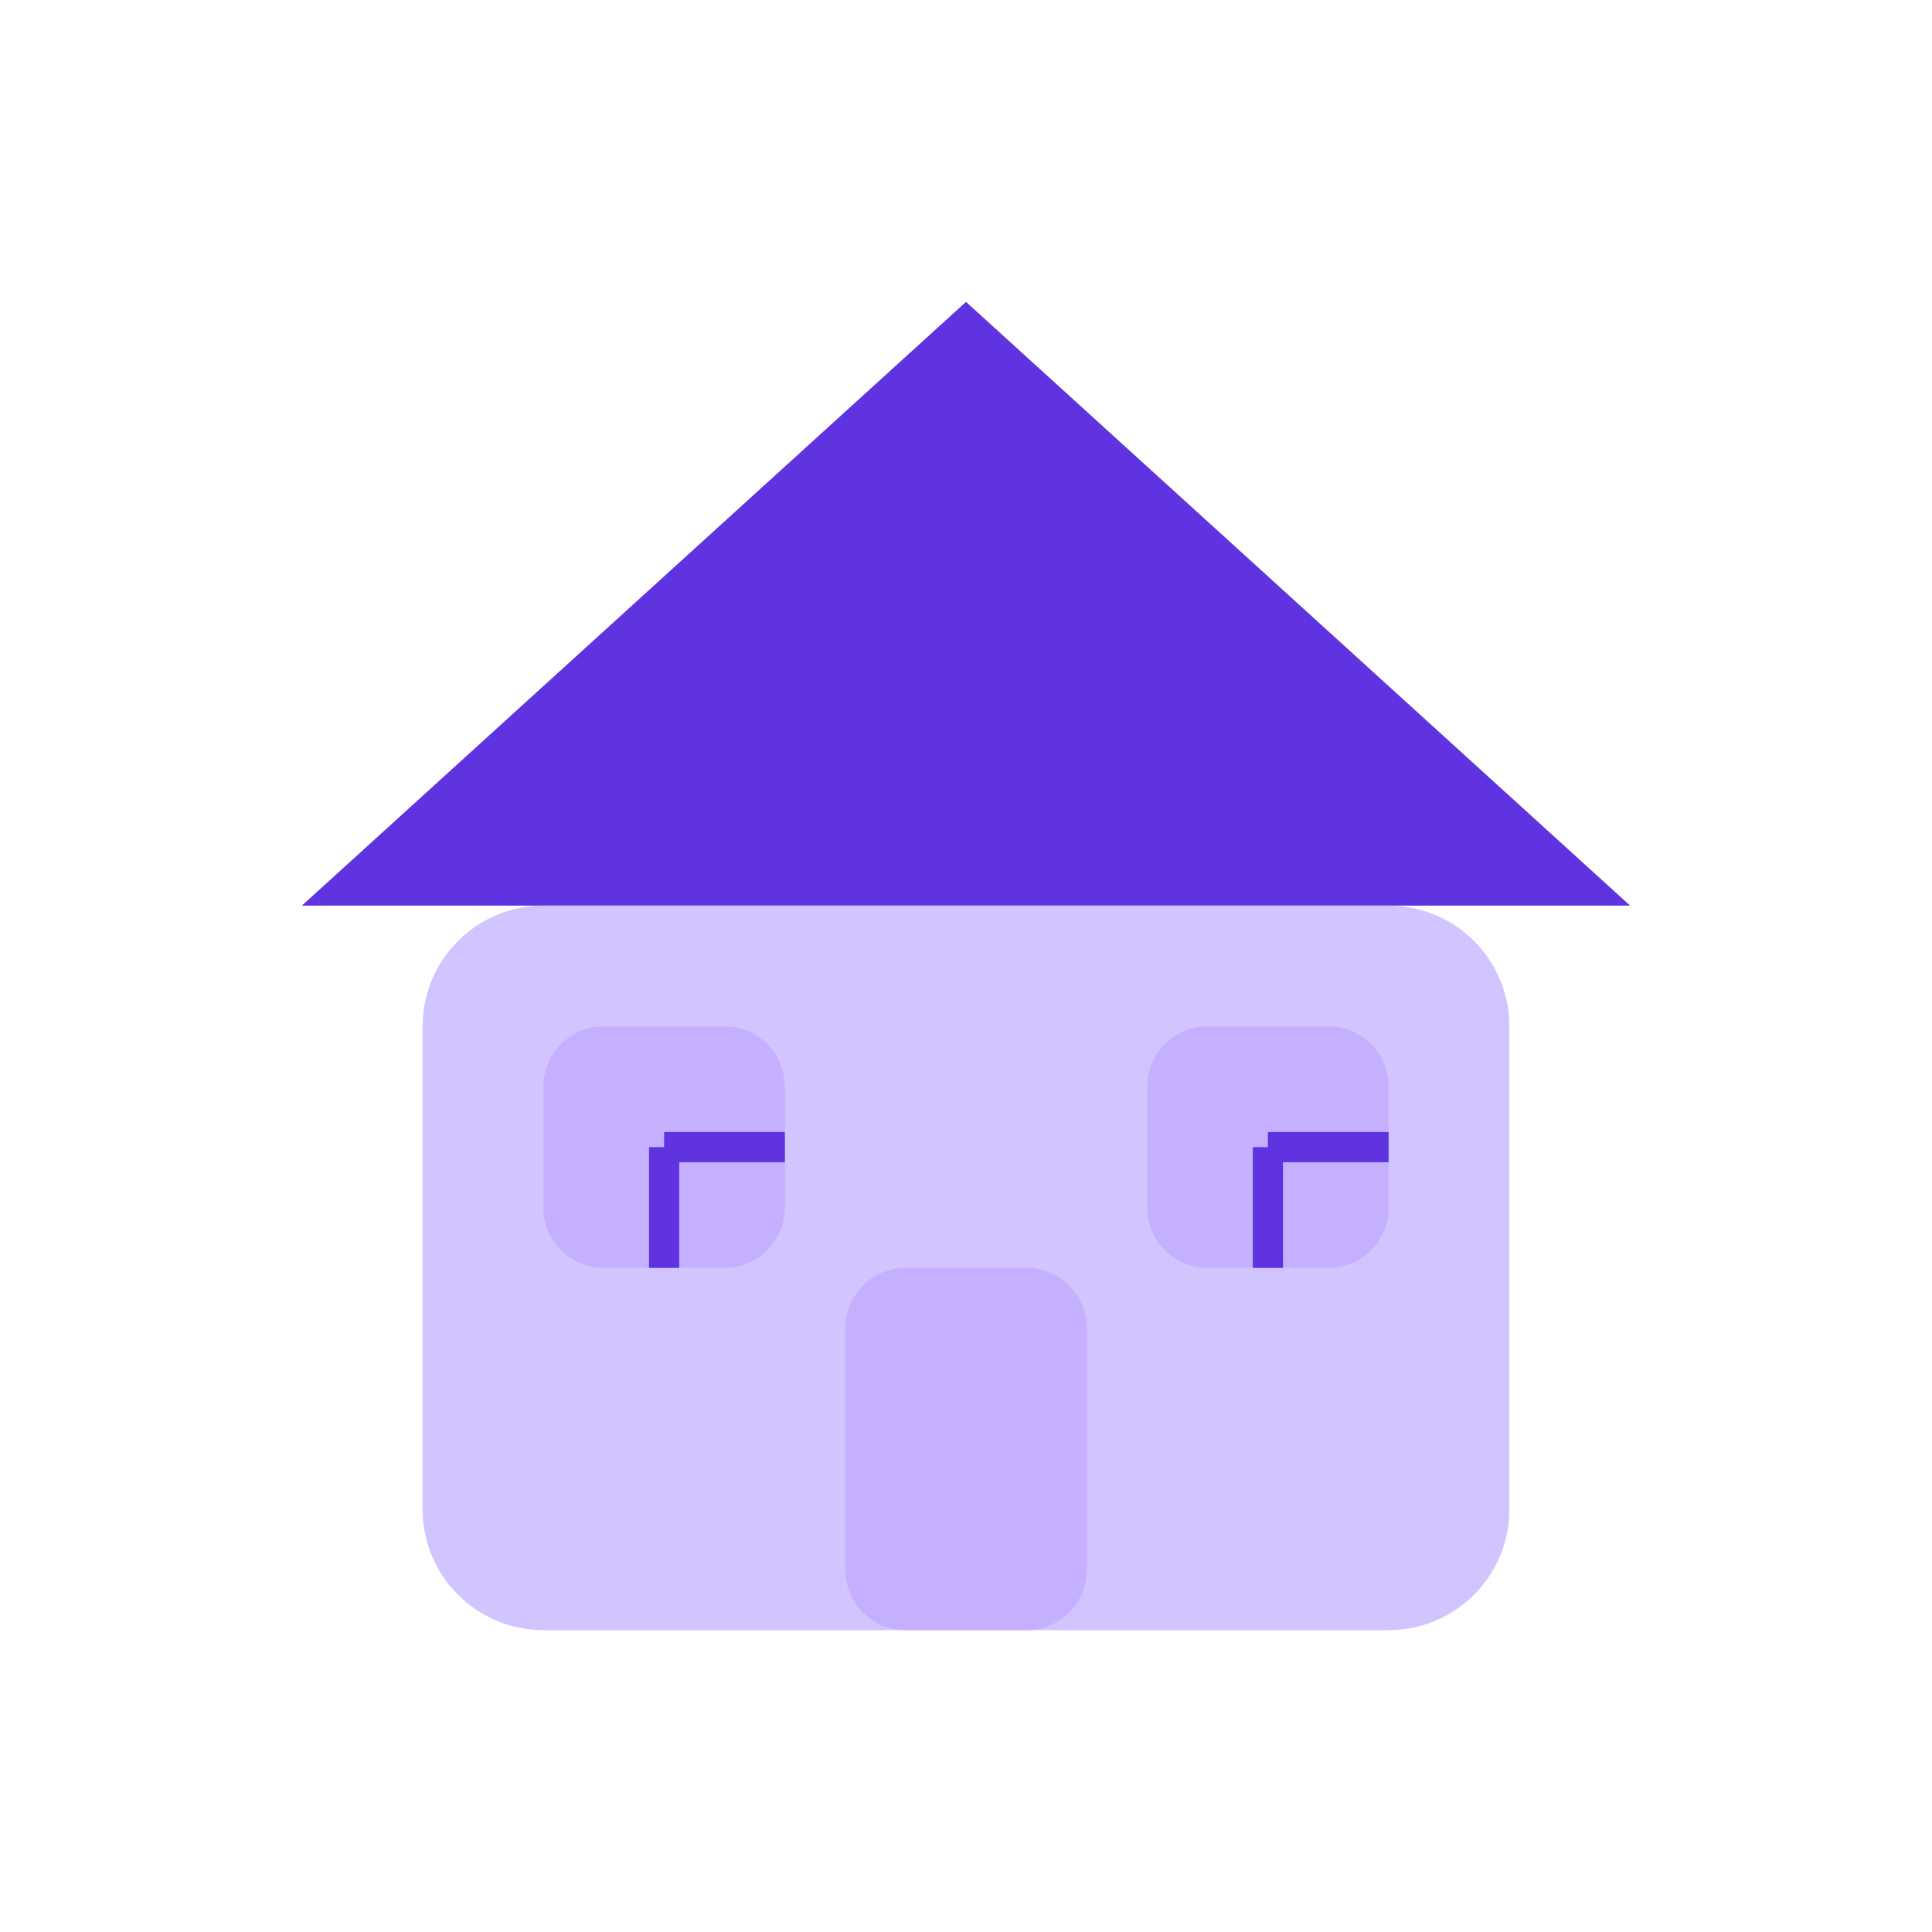
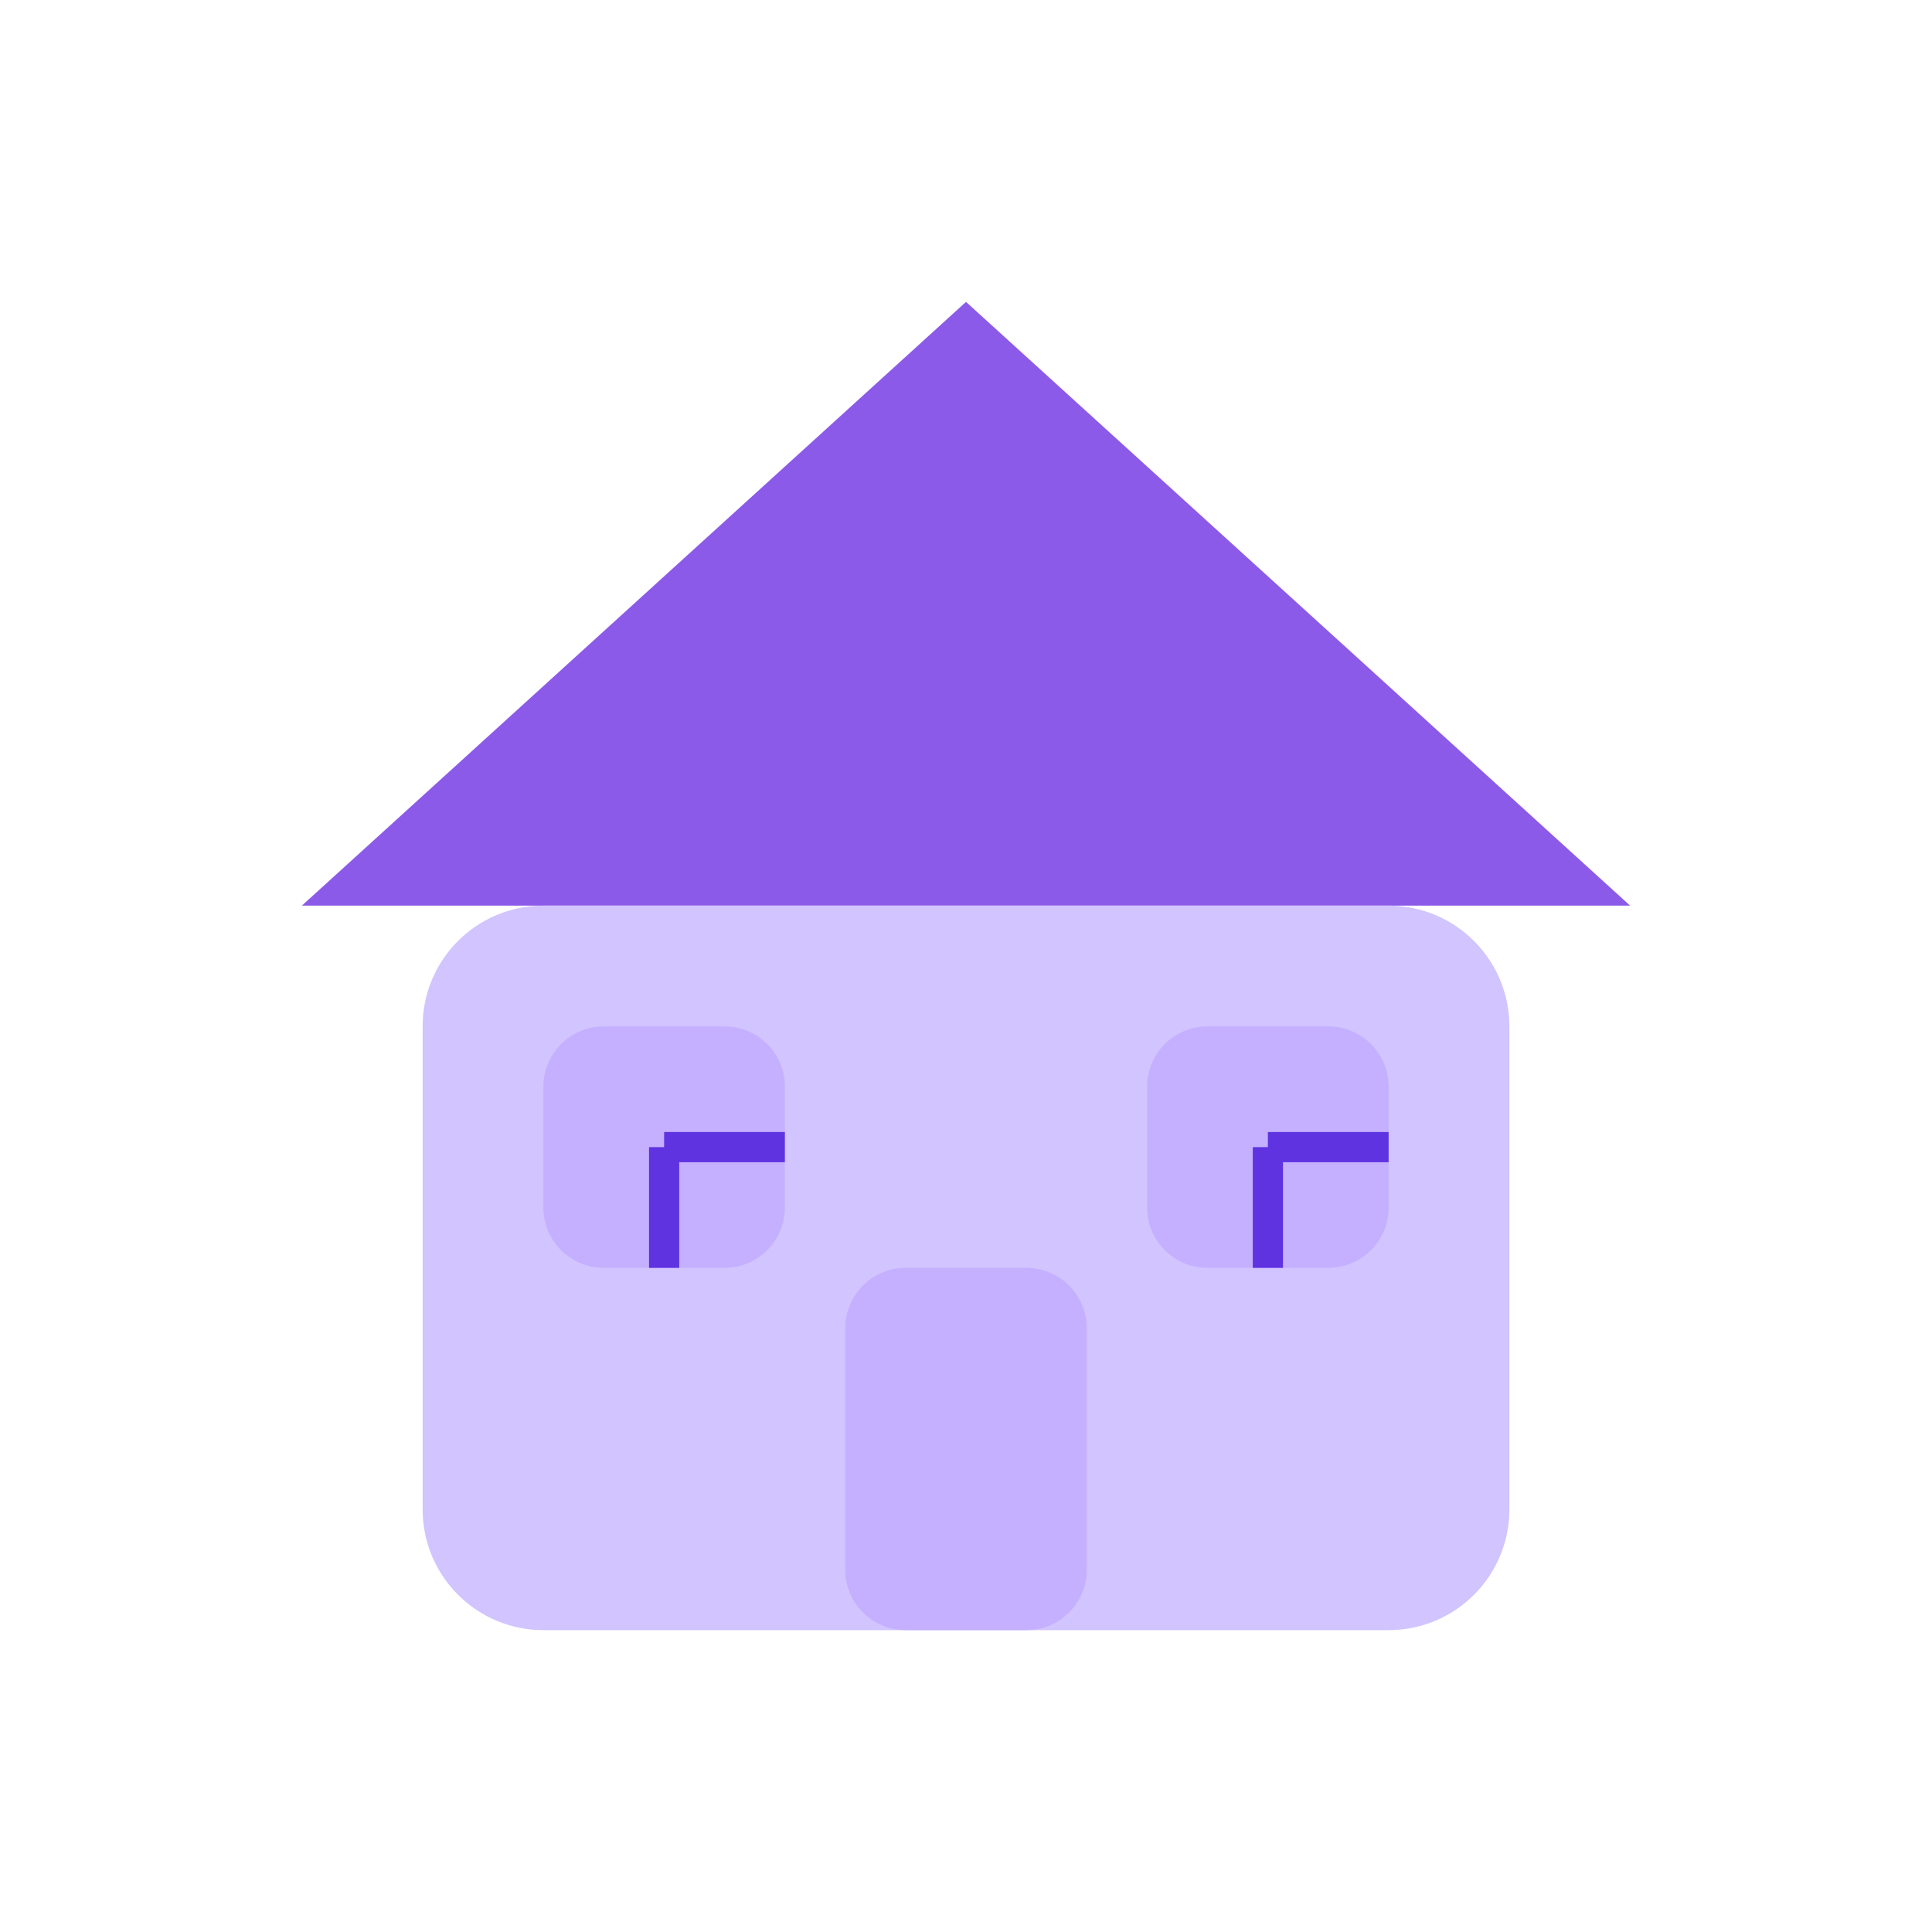
<svg xmlns="http://www.w3.org/2000/svg" viewBox="0 0 64 64" width="24" height="24">
-   <polygon points="32,10 10,30 54,30" fill="#5F33E0" />
+   <polygon points="32,10 10,30 54,30" fill="#8C5AE8" />
  <rect x="14" y="30" width="36" height="24" fill="#D1C4FF" rx="4" ry="4" />
  <rect x="28" y="42" width="8" height="12" fill="#C5B0FF" rx="2" ry="2" />
  <rect x="18" y="34" width="8" height="8" fill="#C5B0FF" rx="2" ry="2" />
  <rect x="38" y="34" width="8" height="8" fill="#C5B0FF" rx="2" ry="2" />
  <line x1="22" y1="38" x2="26" y2="38" stroke="#5F33E0" stroke-width="1" />
  <line x1="22" y1="38" x2="22" y2="42" stroke="#5F33E0" stroke-width="1" />
  <line x1="42" y1="38" x2="46" y2="38" stroke="#5F33E0" stroke-width="1" />
  <line x1="42" y1="38" x2="42" y2="42" stroke="#5F33E0" stroke-width="1" />
</svg>
